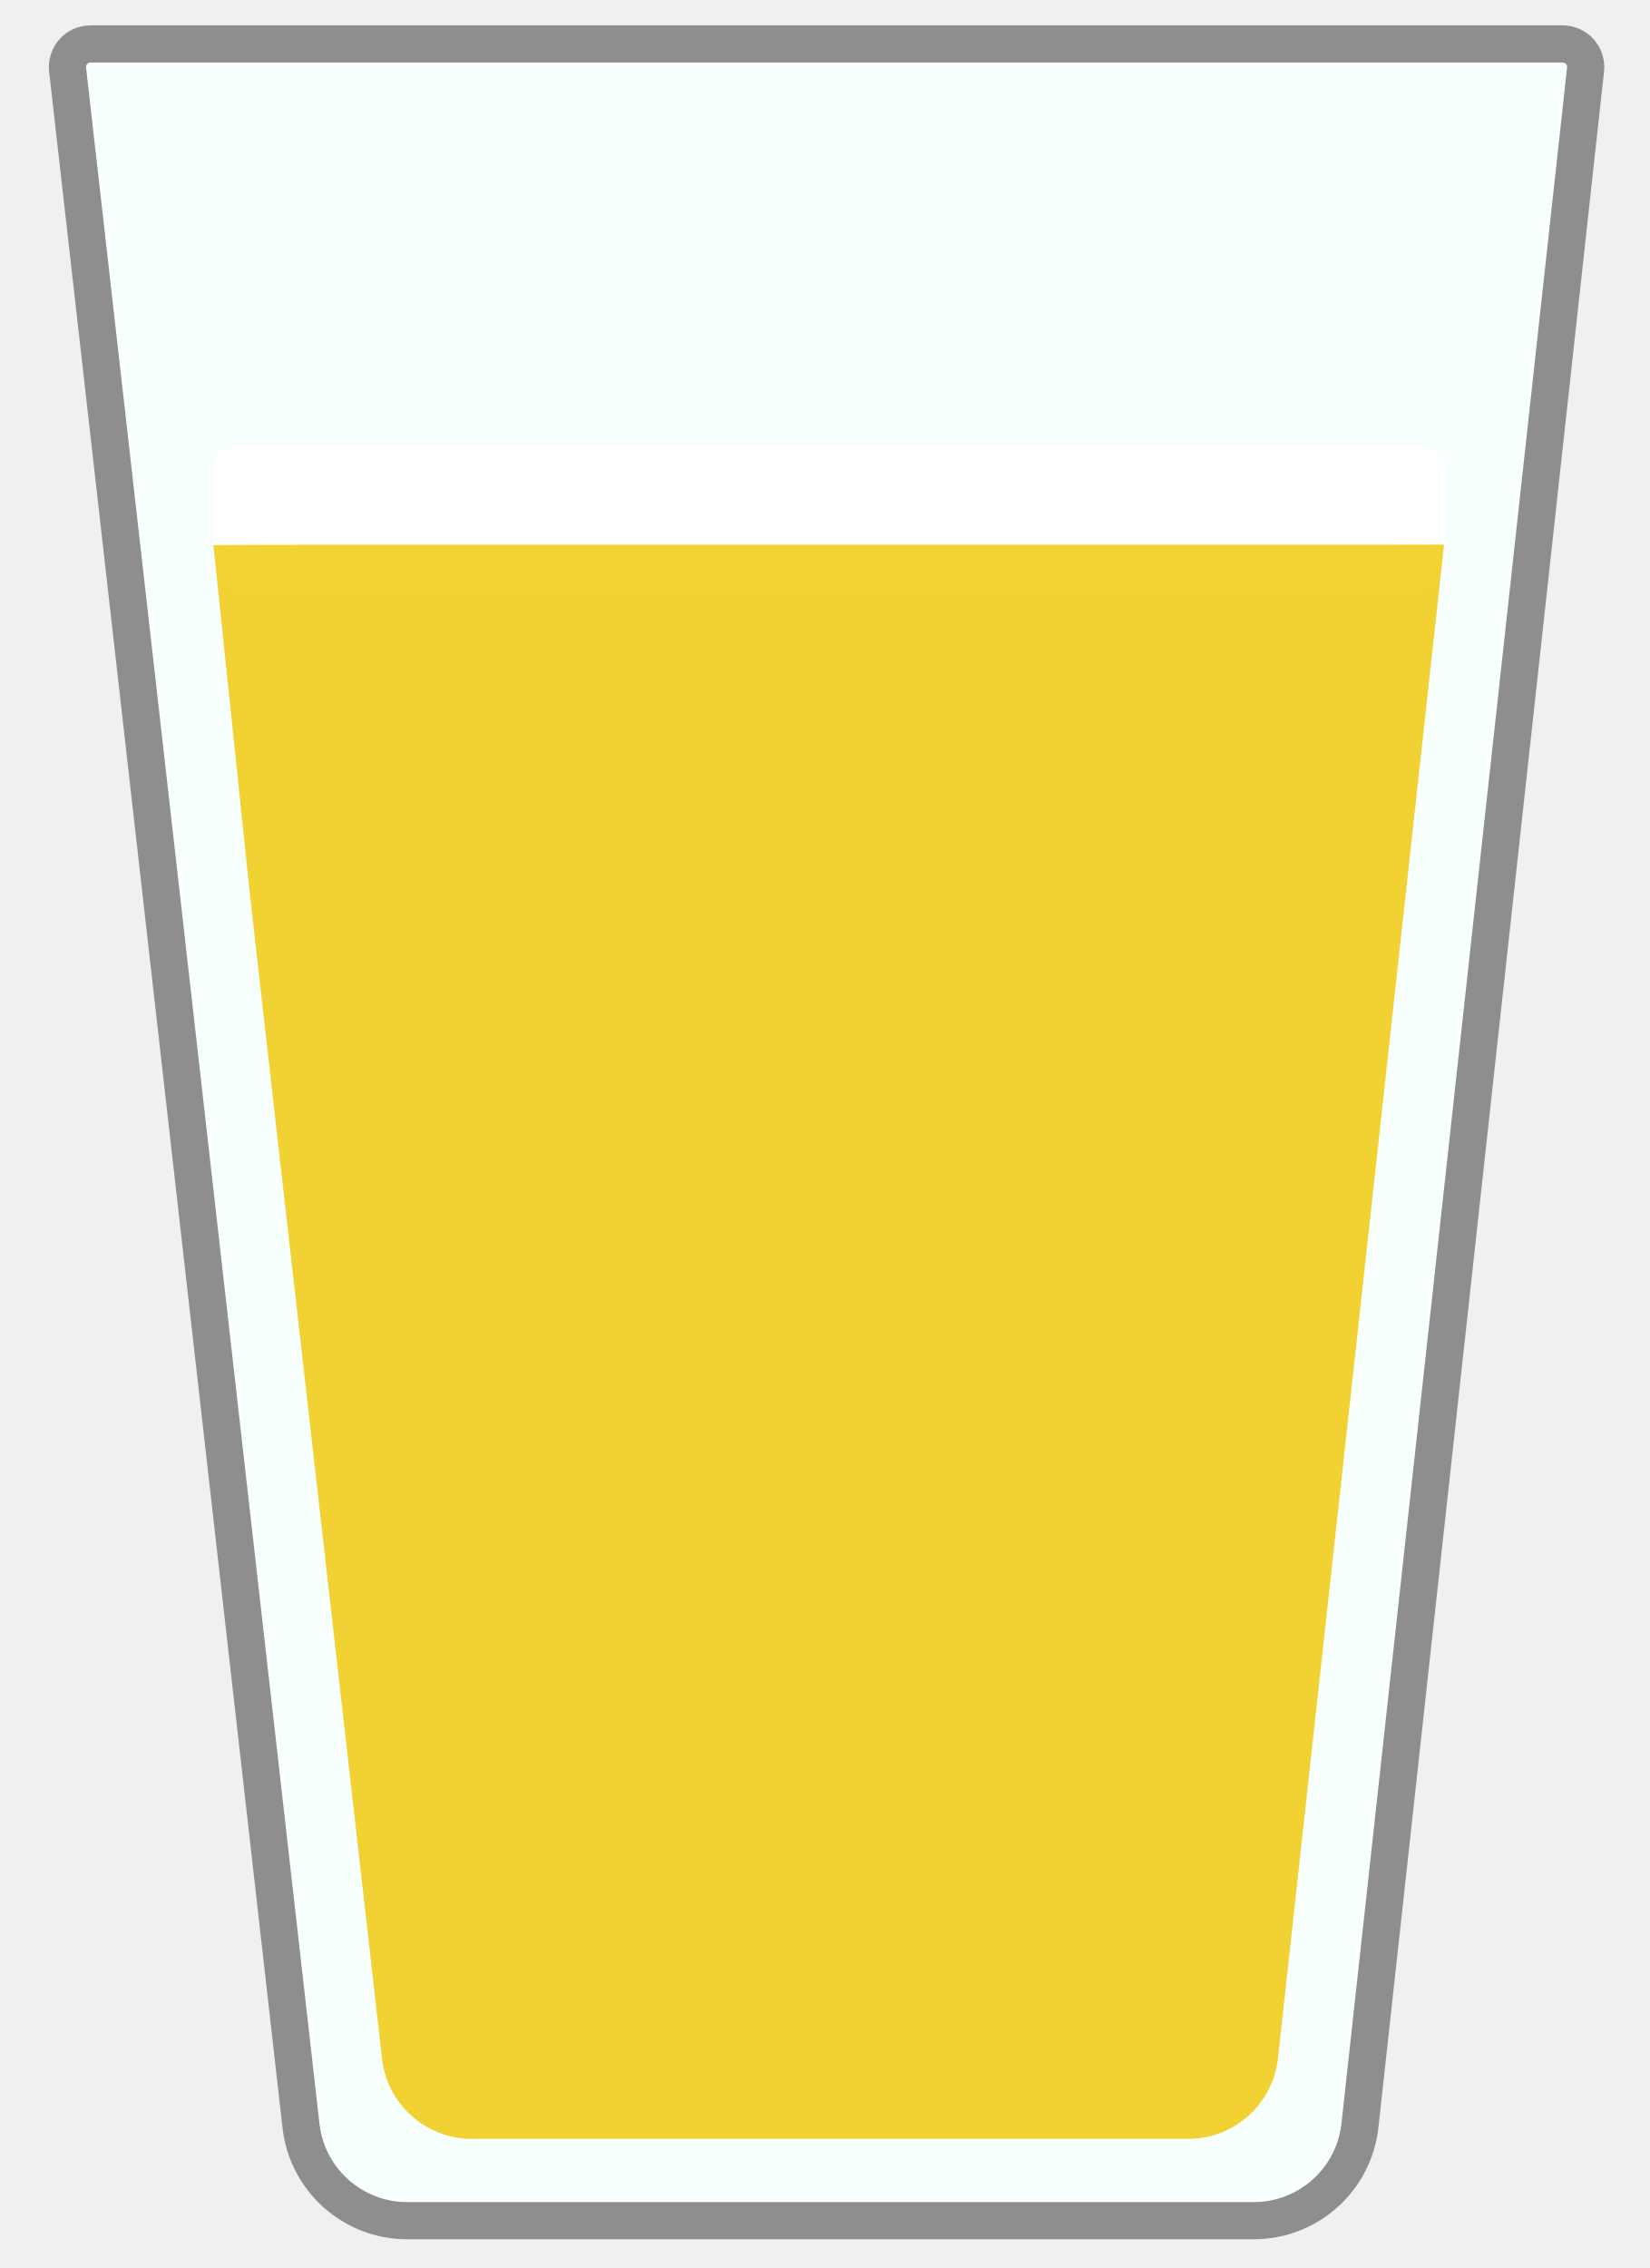
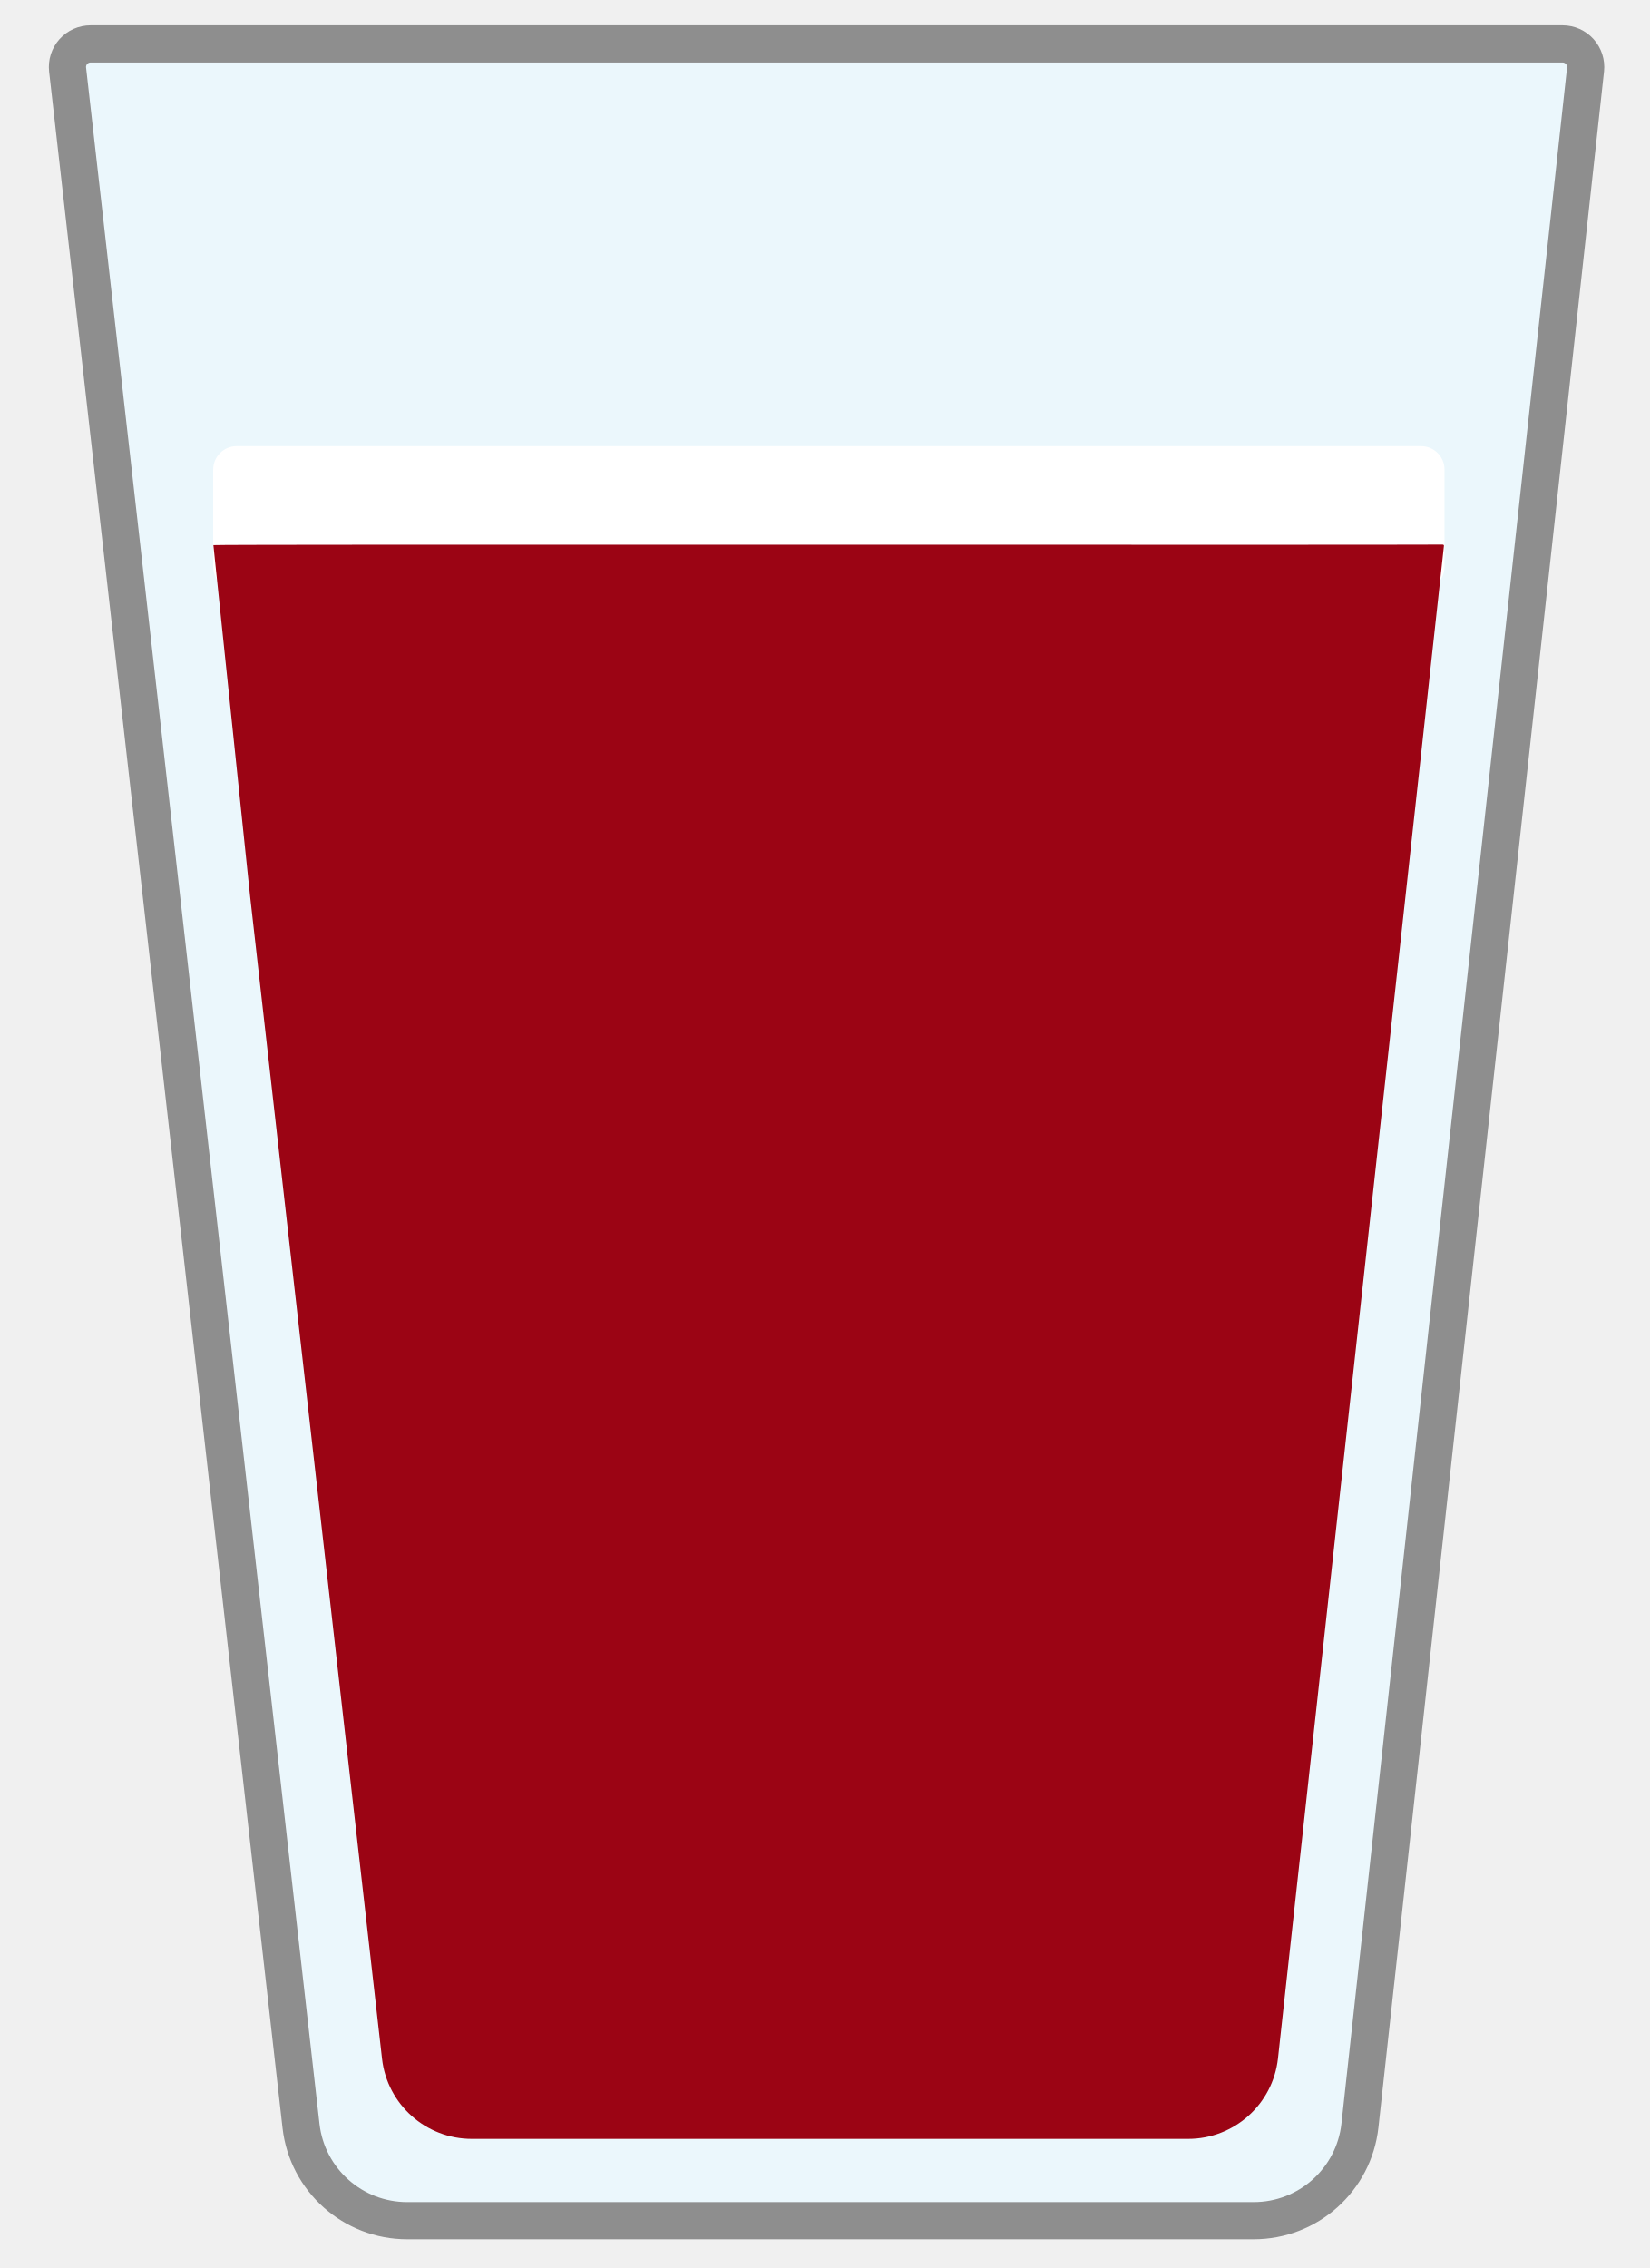
<svg xmlns="http://www.w3.org/2000/svg" id="Layer_1" data-name="Layer 1" viewBox="0 0 488 671">
  <defs>
-     <style>.cls-1{fill:#f8ffff;stroke:#8e8e8e;stroke-miterlimit:10;stroke-width:11px;}.cls-2{fill:#fff;}.cls-3{fill:#f1cb15;opacity:0.87;}</style>
+     <style>.cls-1{fill:#ebf7fc;stroke:#8e8e8e;stroke-miterlimit:10;stroke-width:11px;}.cls-2{fill:#fff;}.cls-3{fill:#9b0414;}</style>
  </defs>
  <path class="cls-1" d="M20,20.59,89.07,629a31.61,31.61,0,0,0,31.43,28H370.94a31.61,31.61,0,0,0,31.45-28.13l66.76-608.3a6.84,6.84,0,0,0-6.8-7.57H26.79A6.83,6.83,0,0,0,20,20.59Z" />
  <rect class="cls-2" x="63.08" y="132" width="364.34" height="42.62" rx="6.94" ry="6.94" />
  <path class="cls-3" d="M427.25,161.5,378.14,609a26.75,26.75,0,0,1-26.61,23.8H139.64a26.74,26.74,0,0,1-26.6-23.7L83,344.68l-9-79.52L63.14,161.29c0-.3,347.33,0,363.55-.16C427,161.12,427.29,161.19,427.25,161.5Z" />
</svg>
